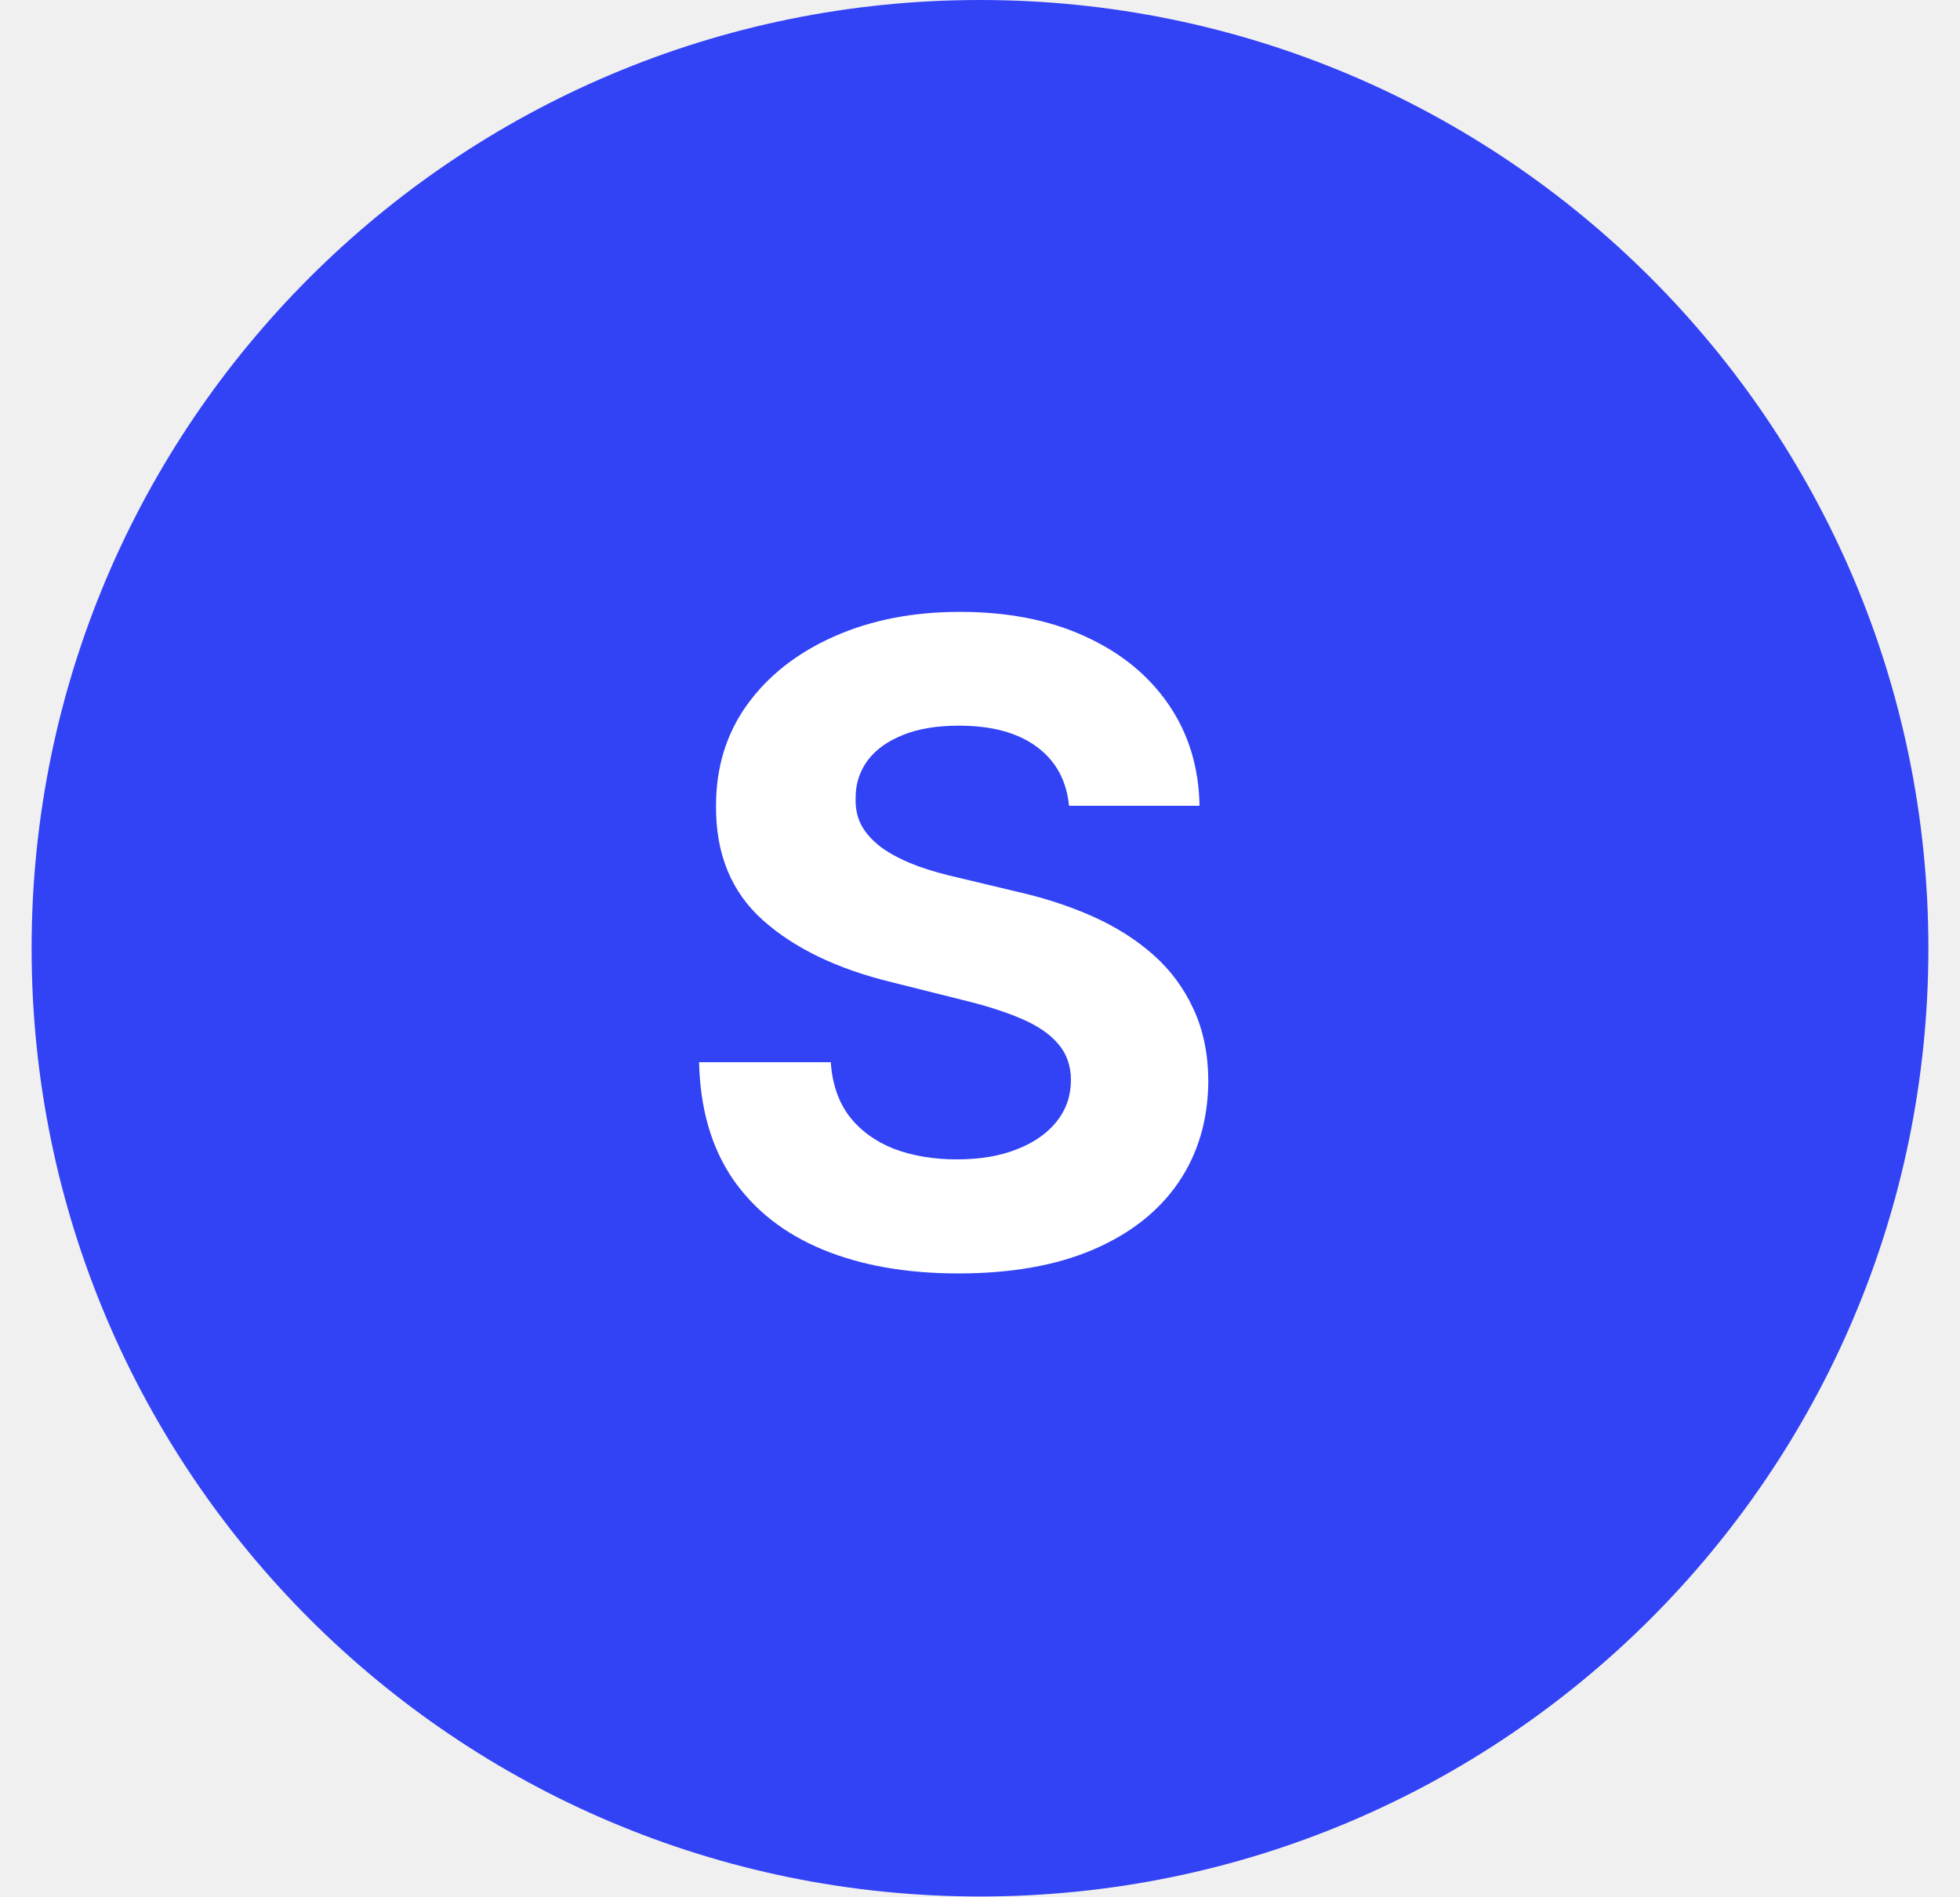
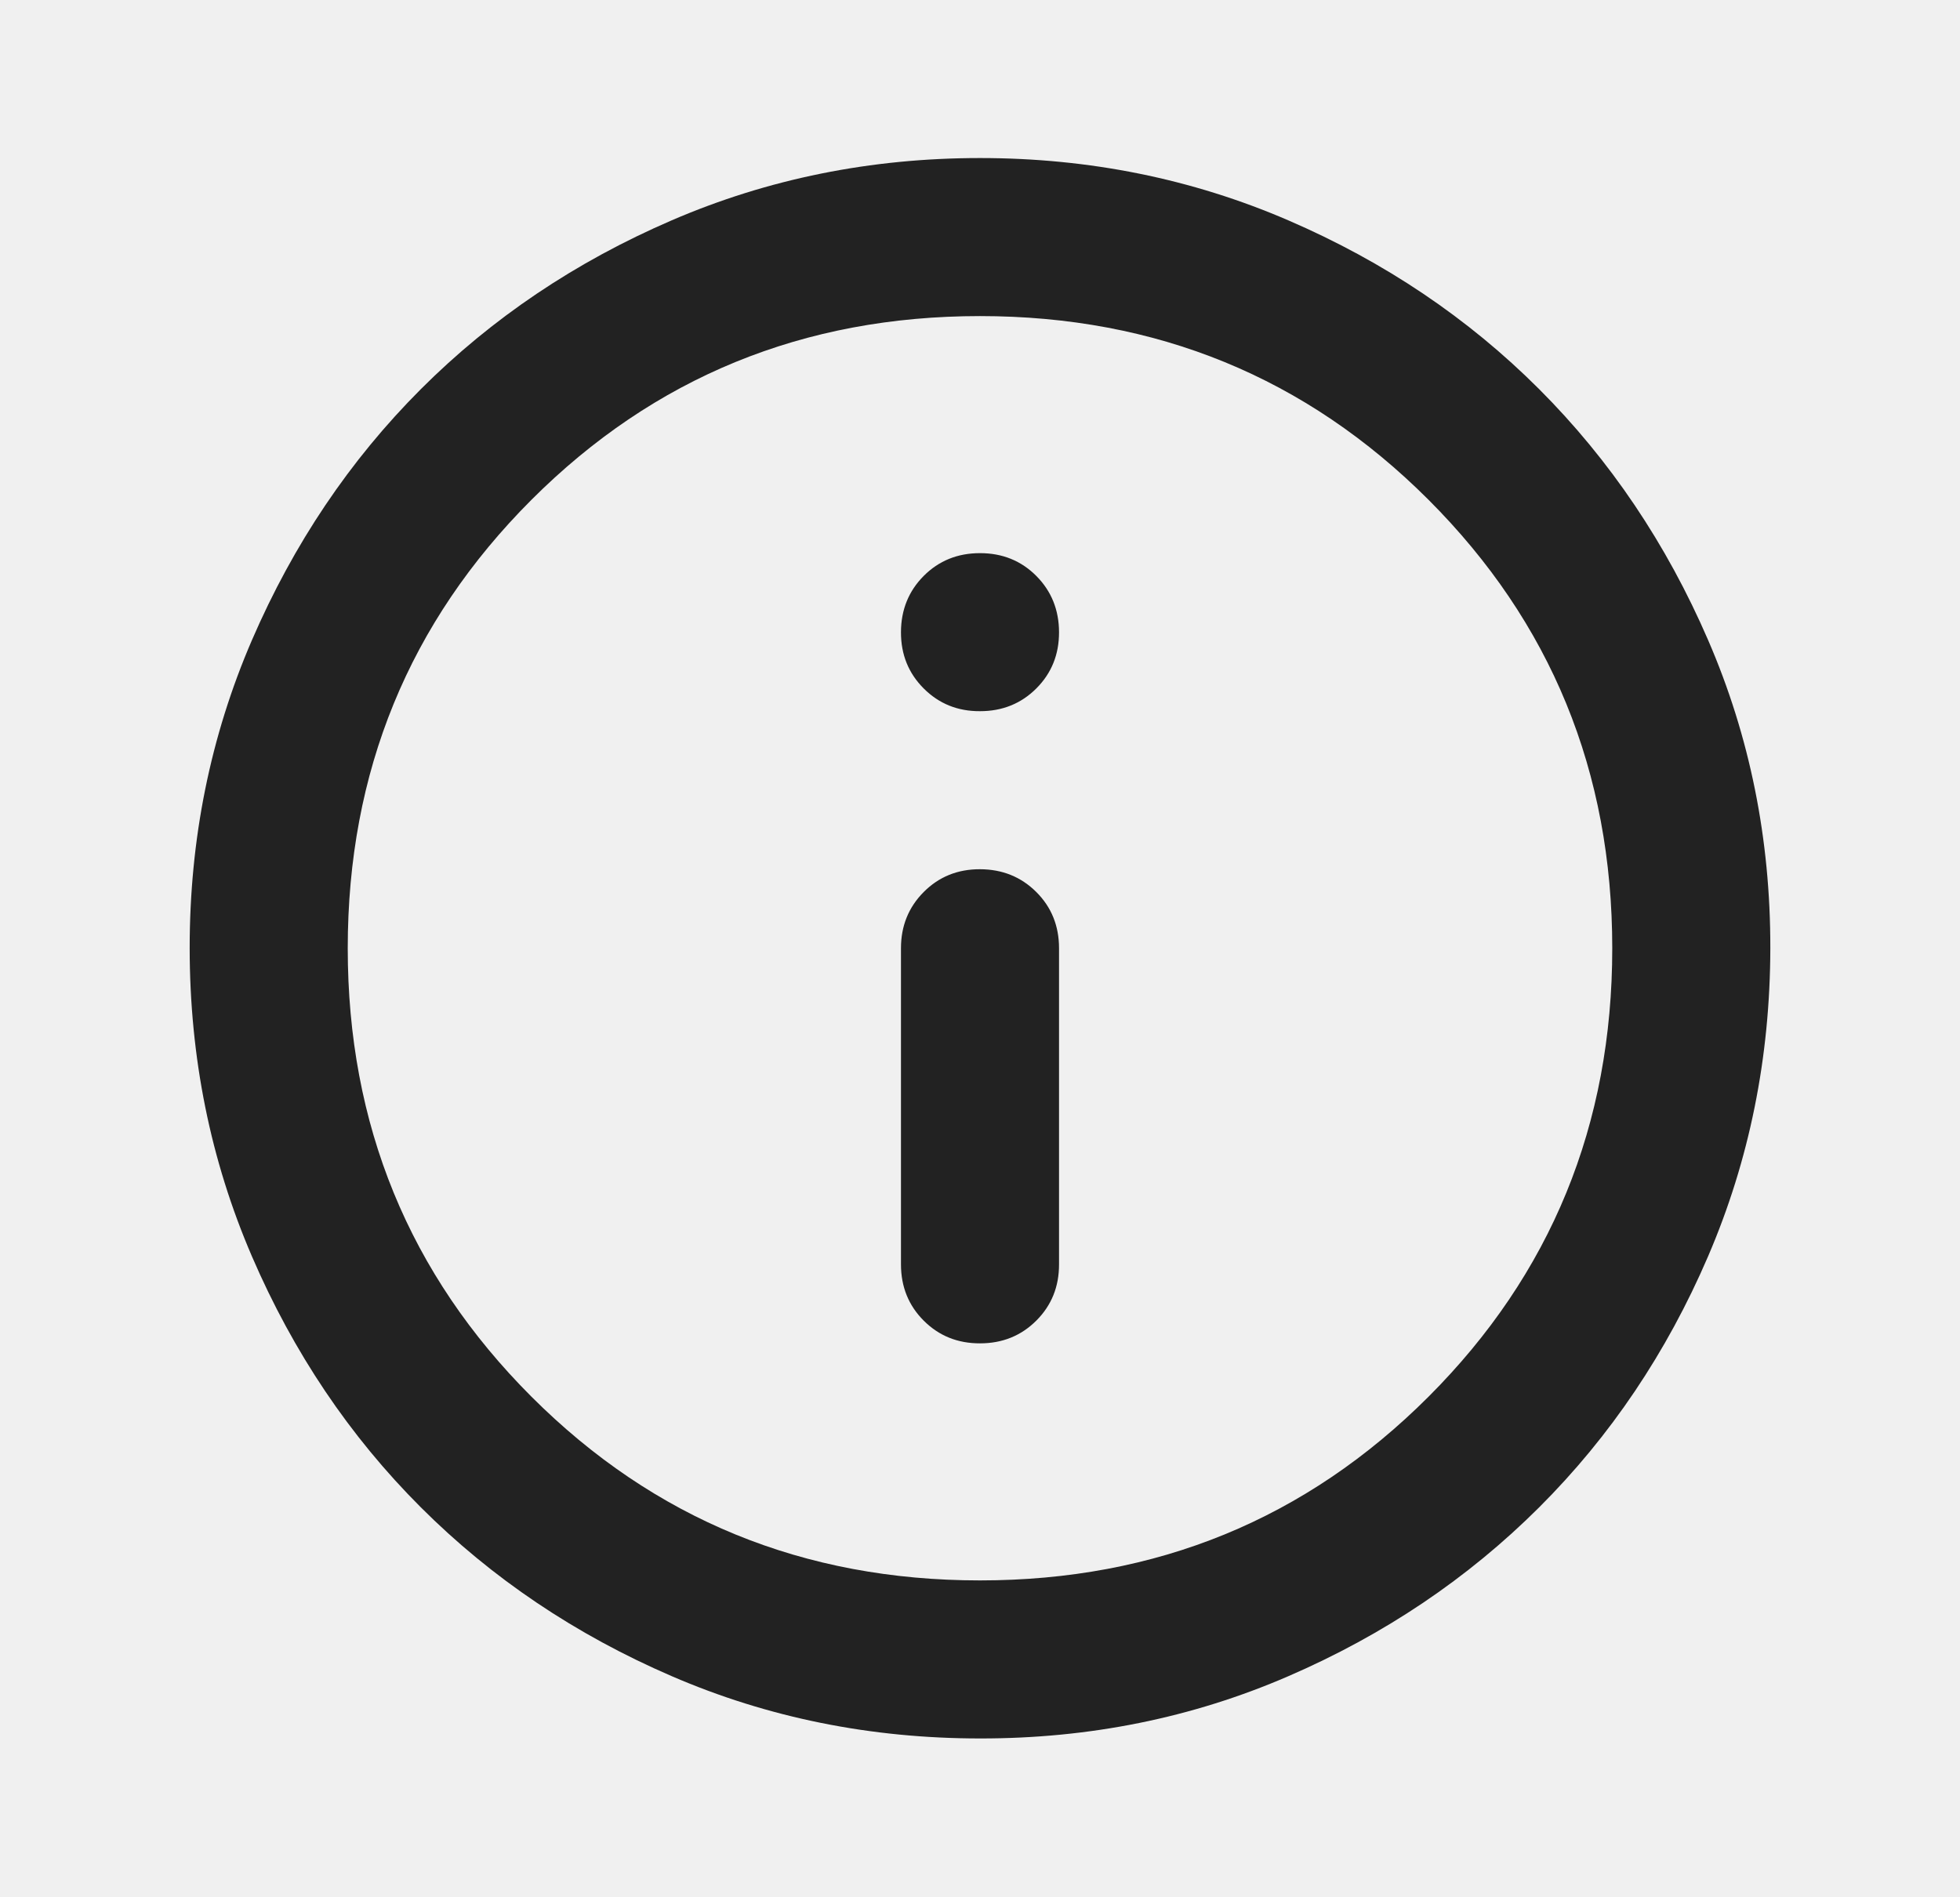
<svg xmlns="http://www.w3.org/2000/svg" width="31" height="30" viewBox="0 0 31 30" fill="none">
-   <rect x="0.5" width="30" height="30" rx="15" fill="#3242F5" />
-   <path d="M16.908 12.746C16.869 12.345 16.698 12.034 16.396 11.812C16.095 11.59 15.685 11.479 15.168 11.479C14.817 11.479 14.52 11.528 14.278 11.628C14.037 11.724 13.851 11.858 13.722 12.03C13.596 12.203 13.533 12.398 13.533 12.617C13.526 12.8 13.564 12.959 13.647 13.095C13.733 13.23 13.851 13.348 14 13.447C14.149 13.544 14.322 13.628 14.517 13.701C14.713 13.771 14.921 13.83 15.143 13.88L16.058 14.099C16.502 14.198 16.91 14.331 17.281 14.496C17.652 14.662 17.974 14.866 18.246 15.108C18.517 15.35 18.728 15.635 18.877 15.963C19.03 16.291 19.108 16.667 19.111 17.092C19.108 17.715 18.948 18.255 18.634 18.712C18.322 19.166 17.871 19.519 17.281 19.771C16.695 20.02 15.987 20.144 15.158 20.144C14.336 20.144 13.62 20.018 13.011 19.766C12.404 19.514 11.93 19.142 11.589 18.648C11.251 18.151 11.073 17.536 11.057 16.803H13.14C13.163 17.145 13.261 17.43 13.433 17.658C13.609 17.884 13.843 18.055 14.134 18.171C14.429 18.283 14.762 18.34 15.133 18.34C15.498 18.34 15.815 18.287 16.083 18.18C16.355 18.074 16.565 17.927 16.715 17.738C16.864 17.549 16.938 17.332 16.938 17.087C16.938 16.858 16.87 16.666 16.734 16.51C16.602 16.354 16.406 16.222 16.148 16.112C15.893 16.003 15.579 15.903 15.208 15.814L14.099 15.536C13.241 15.327 12.563 15 12.066 14.556C11.569 14.112 11.322 13.514 11.325 12.761C11.322 12.145 11.486 11.606 11.818 11.146C12.152 10.685 12.611 10.325 13.195 10.067C13.778 9.808 14.441 9.679 15.183 9.679C15.939 9.679 16.599 9.808 17.162 10.067C17.729 10.325 18.169 10.685 18.484 11.146C18.799 11.606 18.962 12.14 18.972 12.746H16.908Z" fill="white" />
+   <path d="M15.5 21.25C15.854 21.25 16.151 21.13 16.391 20.89C16.631 20.65 16.751 20.353 16.75 20V15C16.75 14.646 16.63 14.349 16.39 14.11C16.15 13.871 15.853 13.751 15.5 13.75C15.147 13.749 14.85 13.869 14.61 14.11C14.37 14.351 14.25 14.648 14.25 15V20C14.25 20.354 14.37 20.651 14.61 20.891C14.85 21.131 15.147 21.251 15.5 21.25ZM15.5 11.25C15.854 11.25 16.151 11.13 16.391 10.89C16.631 10.65 16.751 10.353 16.75 10C16.749 9.647 16.629 9.35 16.39 9.11C16.151 8.87 15.854 8.75 15.5 8.75C15.146 8.75 14.849 8.87 14.61 9.11C14.371 9.35 14.251 9.647 14.25 10C14.249 10.353 14.369 10.65 14.61 10.891C14.851 11.132 15.148 11.252 15.5 11.25ZM15.5 27.5C13.771 27.5 12.146 27.172 10.625 26.515C9.104 25.858 7.781 24.968 6.656 23.844C5.531 22.72 4.641 21.397 3.985 19.875C3.329 18.353 3.001 16.728 3 15C2.999 13.272 3.328 11.647 3.985 10.125C4.643 8.603 5.533 7.28 6.656 6.156C7.78 5.032 9.102 4.142 10.625 3.485C12.148 2.828 13.773 2.5 15.5 2.5C17.227 2.5 18.852 2.828 20.375 3.485C21.898 4.142 23.22 5.032 24.344 6.156C25.467 7.28 26.358 8.603 27.016 10.125C27.675 11.647 28.003 13.272 28 15C27.997 16.728 27.669 18.353 27.015 19.875C26.361 21.397 25.47 22.72 24.344 23.844C23.217 24.968 21.894 25.859 20.375 26.516C18.856 27.174 17.231 27.502 15.5 27.5ZM15.5 25C18.292 25 20.656 24.031 22.594 22.094C24.531 20.156 25.5 17.792 25.5 15C25.5 12.208 24.531 9.844 22.594 7.906C20.656 5.969 18.292 5 15.5 5C12.708 5 10.344 5.969 8.406 7.906C6.469 9.844 5.5 12.208 5.5 15C5.5 17.792 6.469 20.156 8.406 22.094C10.344 24.031 12.708 25 15.5 25Z" fill="#222222" />
</svg>
